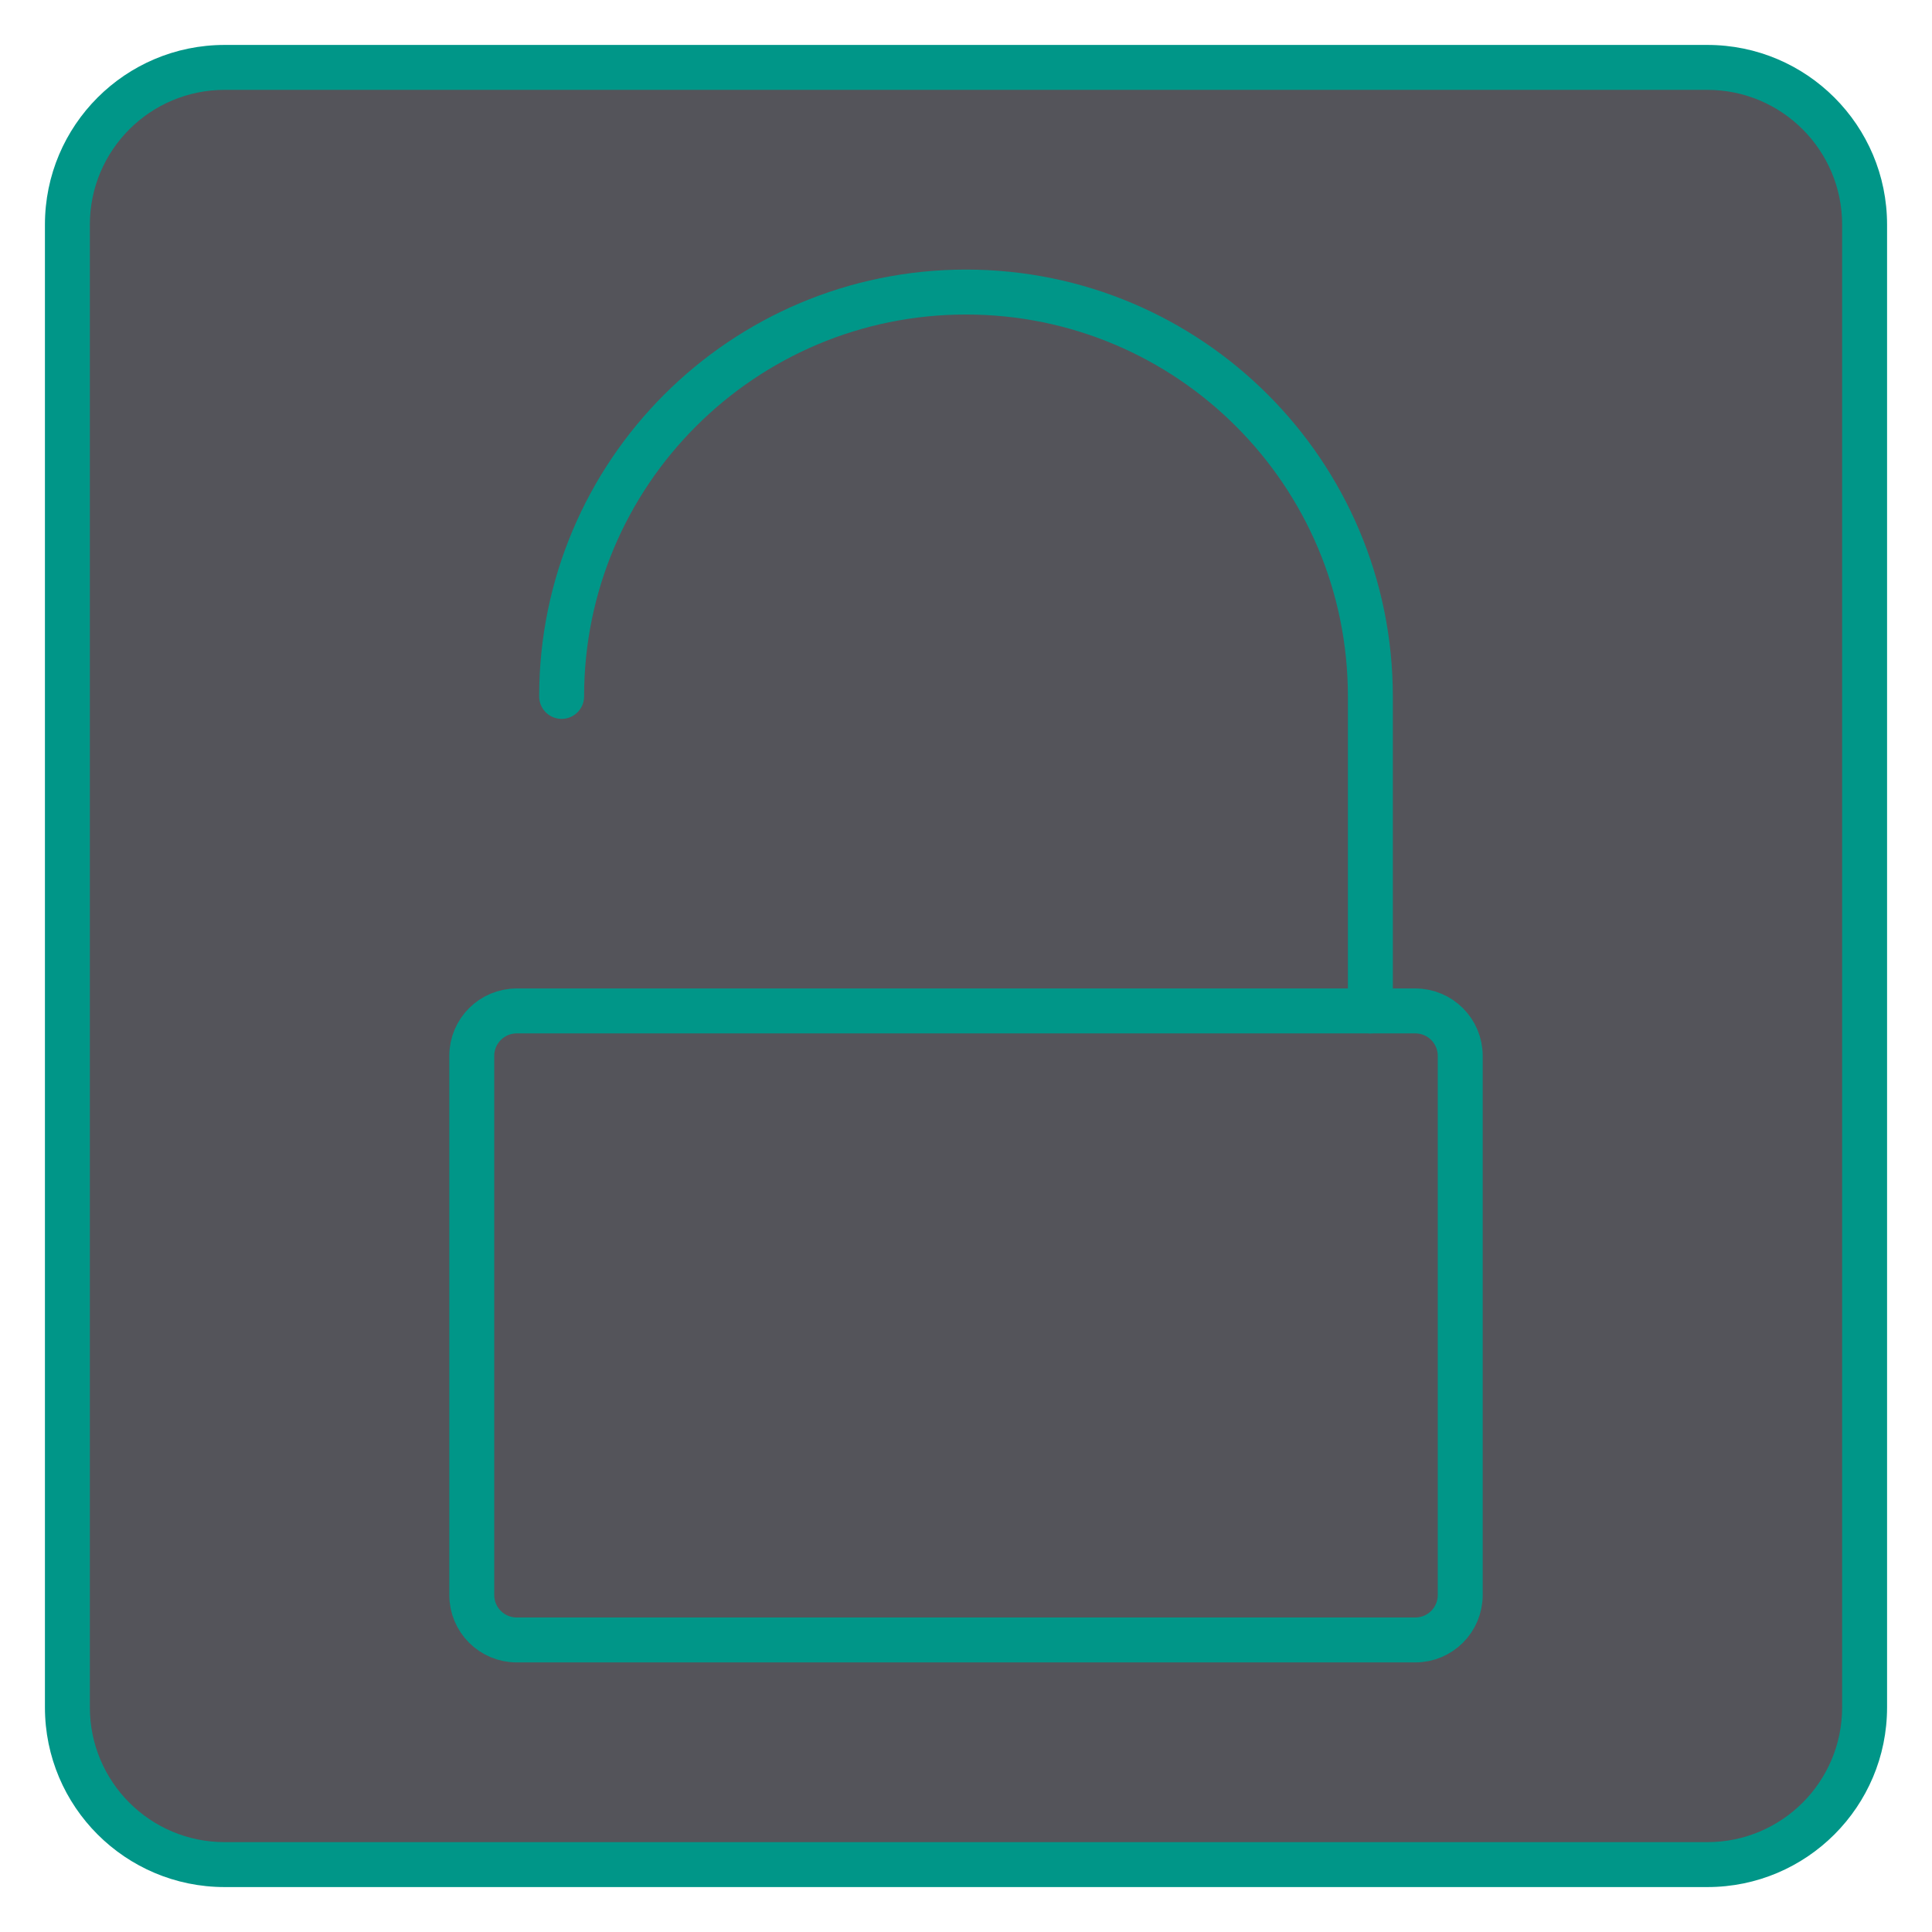
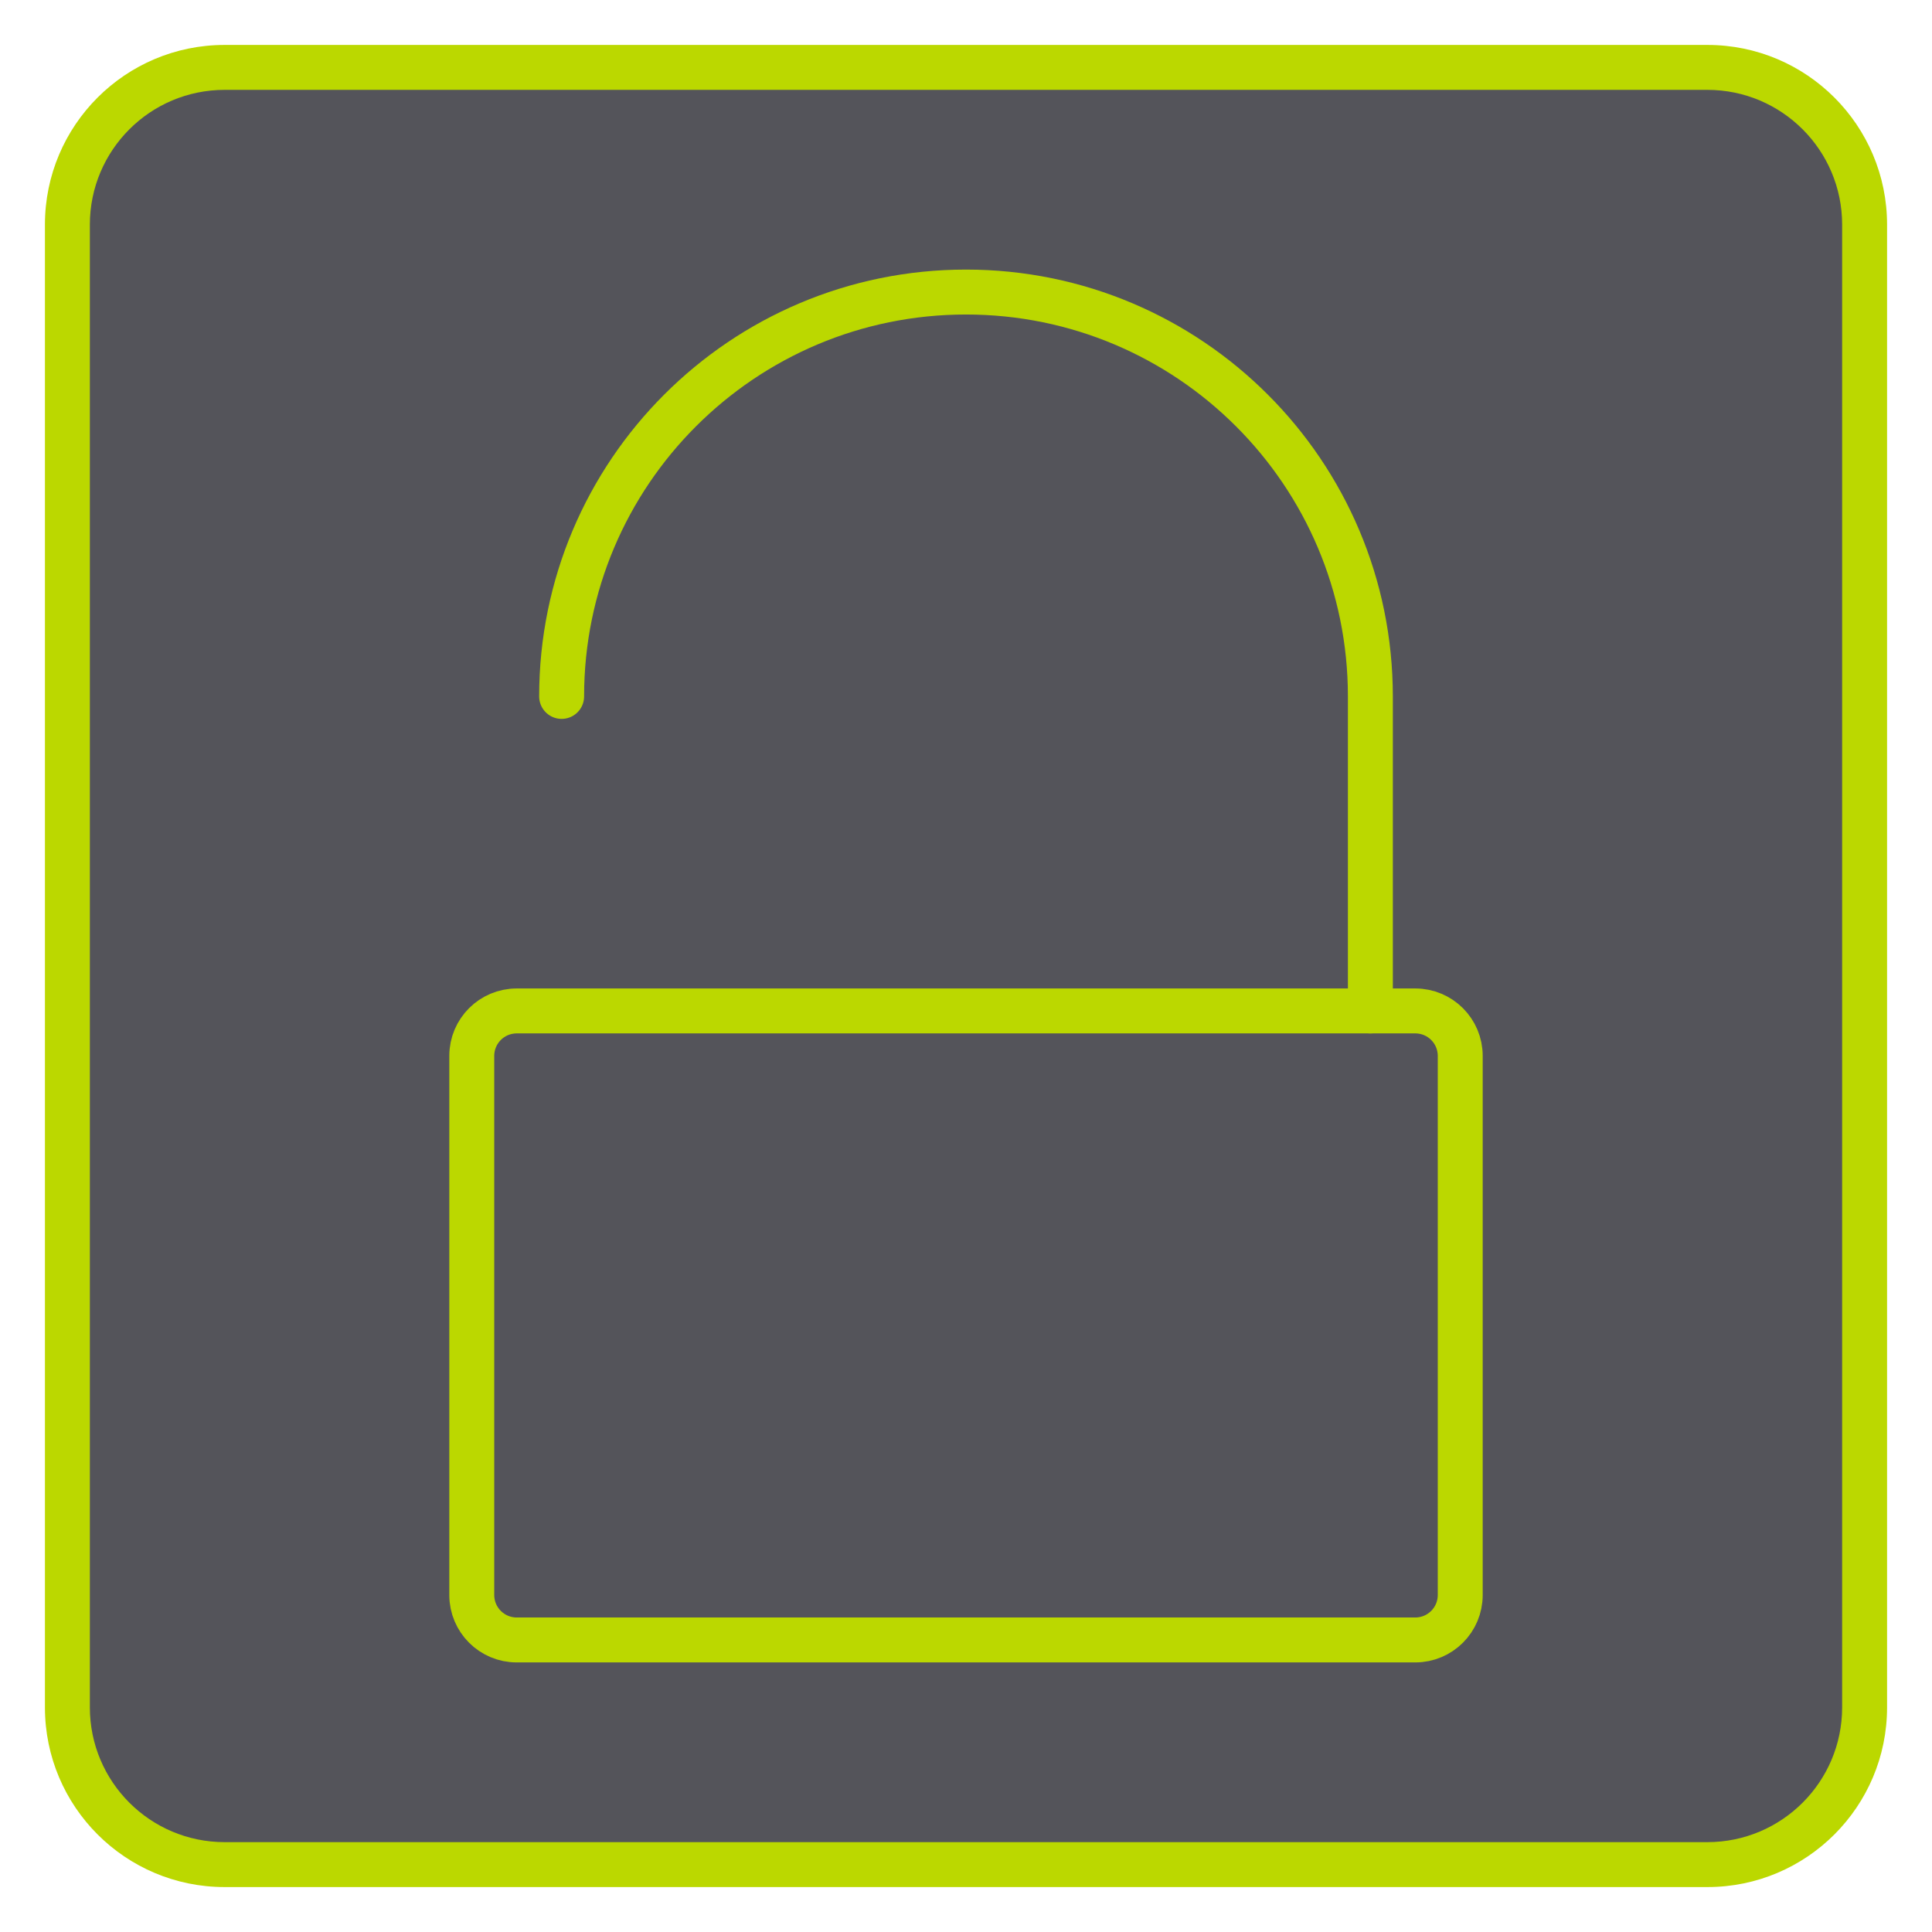
<svg xmlns="http://www.w3.org/2000/svg" width="43" height="43" viewBox="0 0 43 43">
  <rect x="1.5" y="1.5" width="40" height="40" rx="3.5" style="fill:#54545a" />
-   <path d="M38,2a3,3,0,0,1,3,3V38a3,3,0,0,1-3,3H5a3,3,0,0,1-3-3V5A3,3,0,0,1,5,2H38m0-1H5A4,4,0,0,0,1,5V38a4,4,0,0,0,4,4H38a4,4,0,0,0,4-4V5a4,4,0,0,0-4-4Z" style="fill:#009688" />
-   <rect x="10.5" y="22.5" width="22" height="14" rx="1" style="fill:none;stroke:#009688;stroke-linecap:round;stroke-linejoin:round" />
-   <path d="M30.5,22.5v-7a9,9,0,0,0-18,0" style="fill:none;stroke:#009688;stroke-linecap:round;stroke-linejoin:round" />
+   <path d="M38,2a3,3,0,0,1,3,3V38a3,3,0,0,1-3,3H5a3,3,0,0,1-3-3V5A3,3,0,0,1,5,2H38m0-1H5A4,4,0,0,0,1,5V38a4,4,0,0,0,4,4H38a4,4,0,0,0,4-4V5a4,4,0,0,0-4-4Z" style="fill:#BBD800" />
+   <rect x="10.5" y="22.5" width="22" height="14" rx="1" style="fill:none;stroke:#BBD800;stroke-linecap:round;stroke-linejoin:round" />
+   <path d="M30.5,22.5v-7a9,9,0,0,0-18,0" style="fill:none;stroke:#BBD800;stroke-linecap:round;stroke-linejoin:round" />
</svg>
